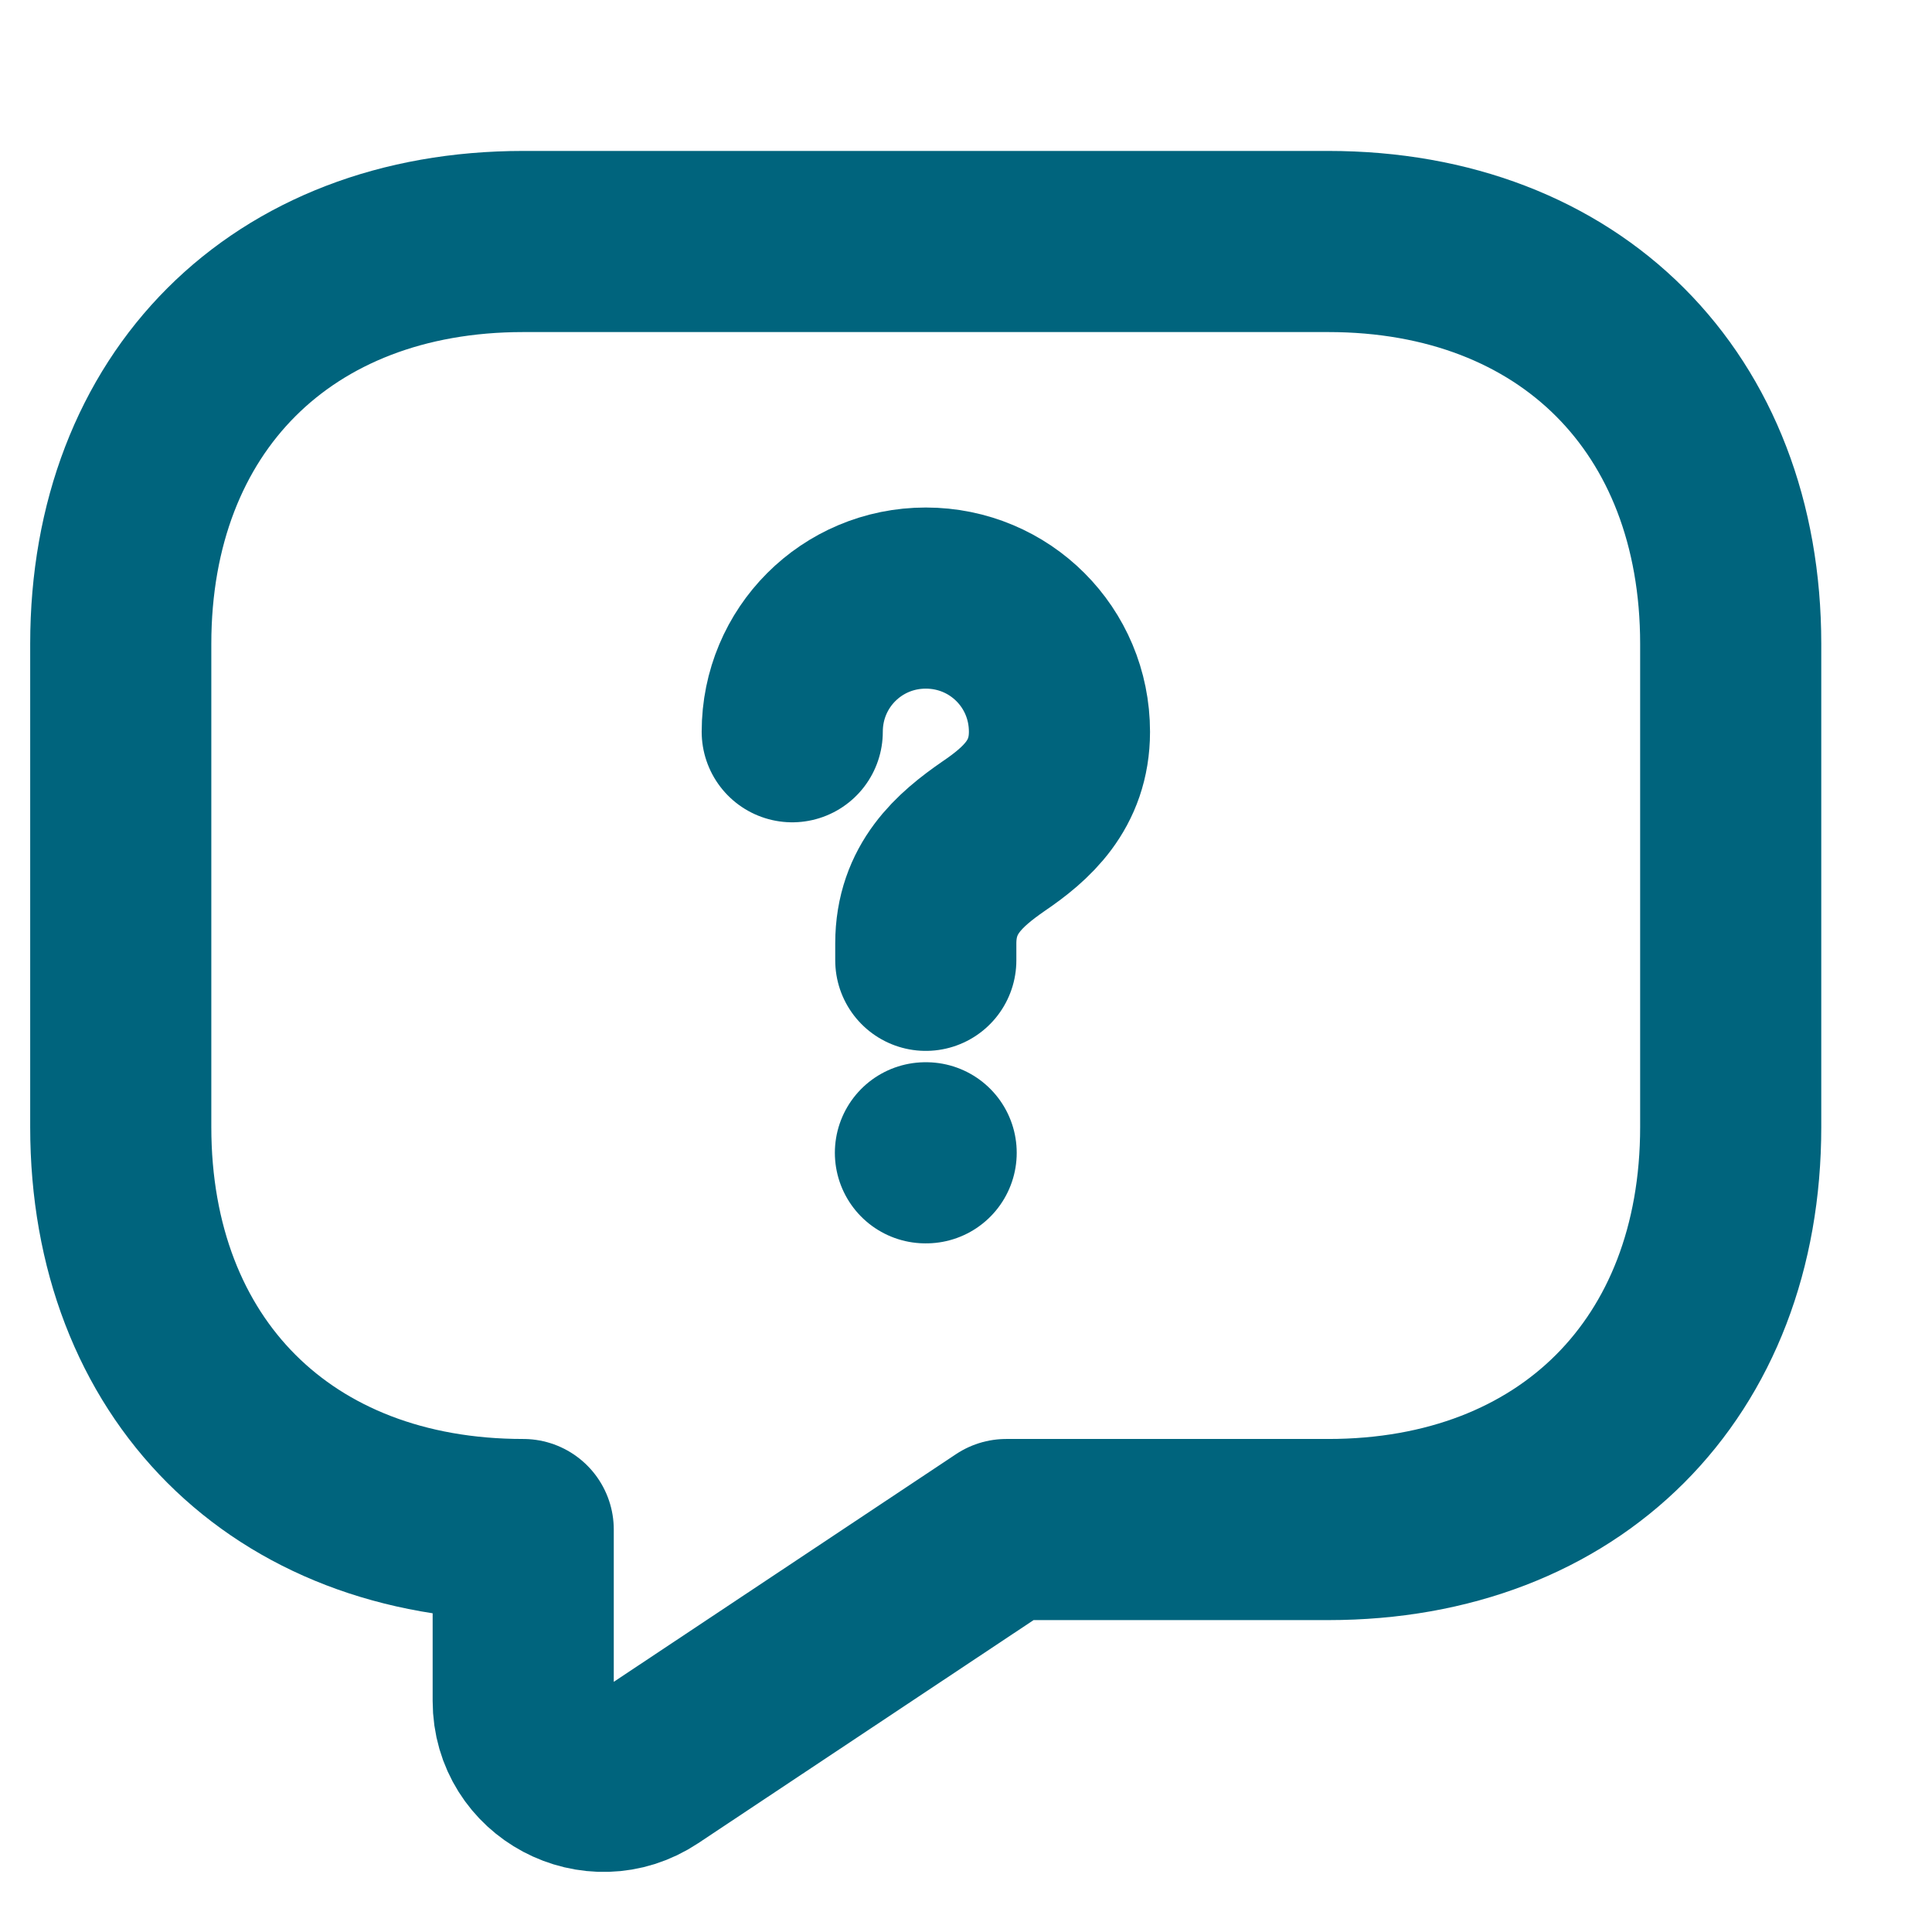
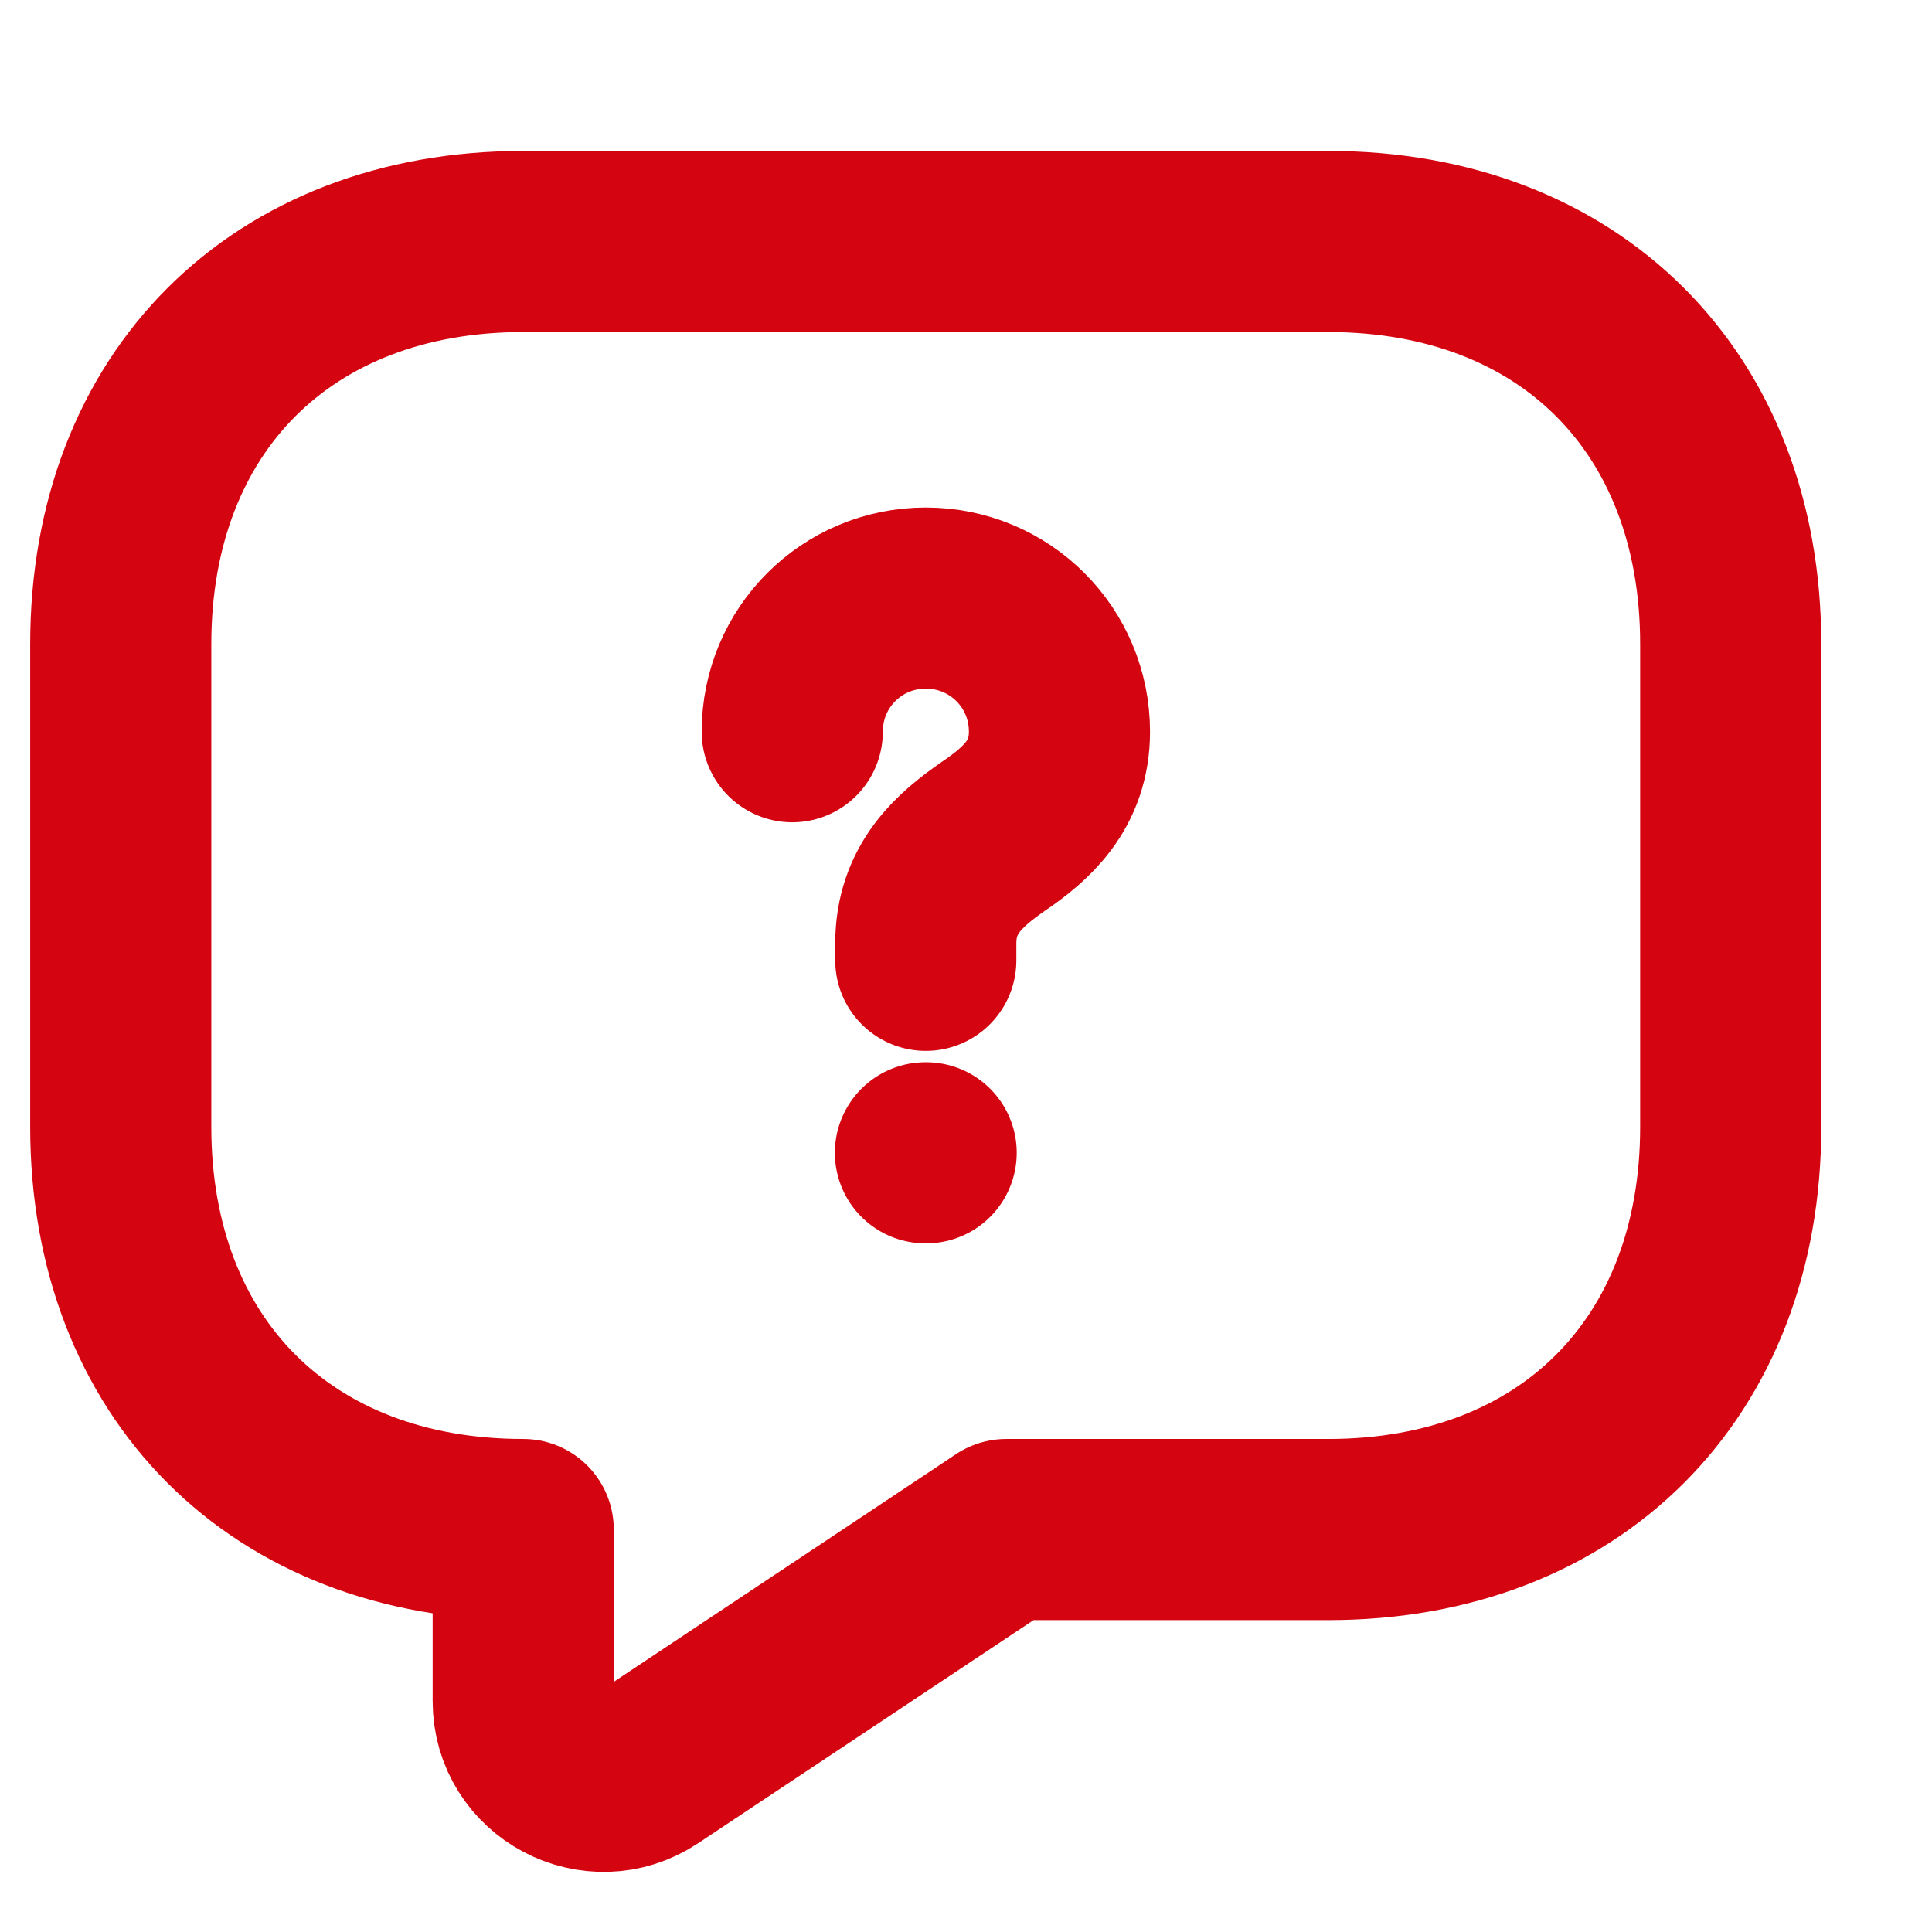
<svg xmlns="http://www.w3.org/2000/svg" width="16" height="16" viewBox="0 0 16 16" fill="none">
-   <path d="M11 12.667H8.333L5.367 14.64C4.927 14.933 4.333 14.62 4.333 14.087V12.667C2.333 12.667 1 11.333 1 9.333V5.333C1 3.333 2.333 2 4.333 2H11C13 2 14.333 3.333 14.333 5.333V9.333C14.333 11.333 13 12.667 11 12.667Z" stroke="#00647D" stroke-width="1.5" stroke-miterlimit="10" stroke-linecap="round" stroke-linejoin="round" />
-   <path d="M7.667 7.953V7.813C7.667 7.36 7.947 7.12 8.227 6.926C8.501 6.74 8.774 6.5 8.774 6.06C8.774 5.446 8.281 4.953 7.667 4.953C7.054 4.953 6.561 5.446 6.561 6.06" stroke="#00647D" stroke-width="1.5" stroke-linecap="round" stroke-linejoin="round" />
-   <path d="M7.664 9.547H7.67" stroke="#00647D" stroke-width="1.5" stroke-linecap="round" stroke-linejoin="round" />
+   <path d="M11 12.667H8.333L5.367 14.64C4.927 14.933 4.333 14.62 4.333 14.087V12.667C2.333 12.667 1 11.333 1 9.333V5.333C1 3.333 2.333 2 4.333 2H11C13 2 14.333 3.333 14.333 5.333V9.333C14.333 11.333 13 12.667 11 12.667Z" stroke="#D40511" stroke-width="1.5" stroke-miterlimit="10" stroke-linecap="round" stroke-linejoin="round" />
+   <path d="M7.667 7.953V7.813C7.667 7.36 7.947 7.12 8.227 6.926C8.501 6.74 8.774 6.5 8.774 6.06C8.774 5.446 8.281 4.953 7.667 4.953C7.054 4.953 6.561 5.446 6.561 6.06" stroke="#D40511" stroke-width="1.5" stroke-linecap="round" stroke-linejoin="round" />
+   <path d="M7.664 9.547H7.67" stroke="#D40511" stroke-width="1.5" stroke-linecap="round" stroke-linejoin="round" />
</svg>
